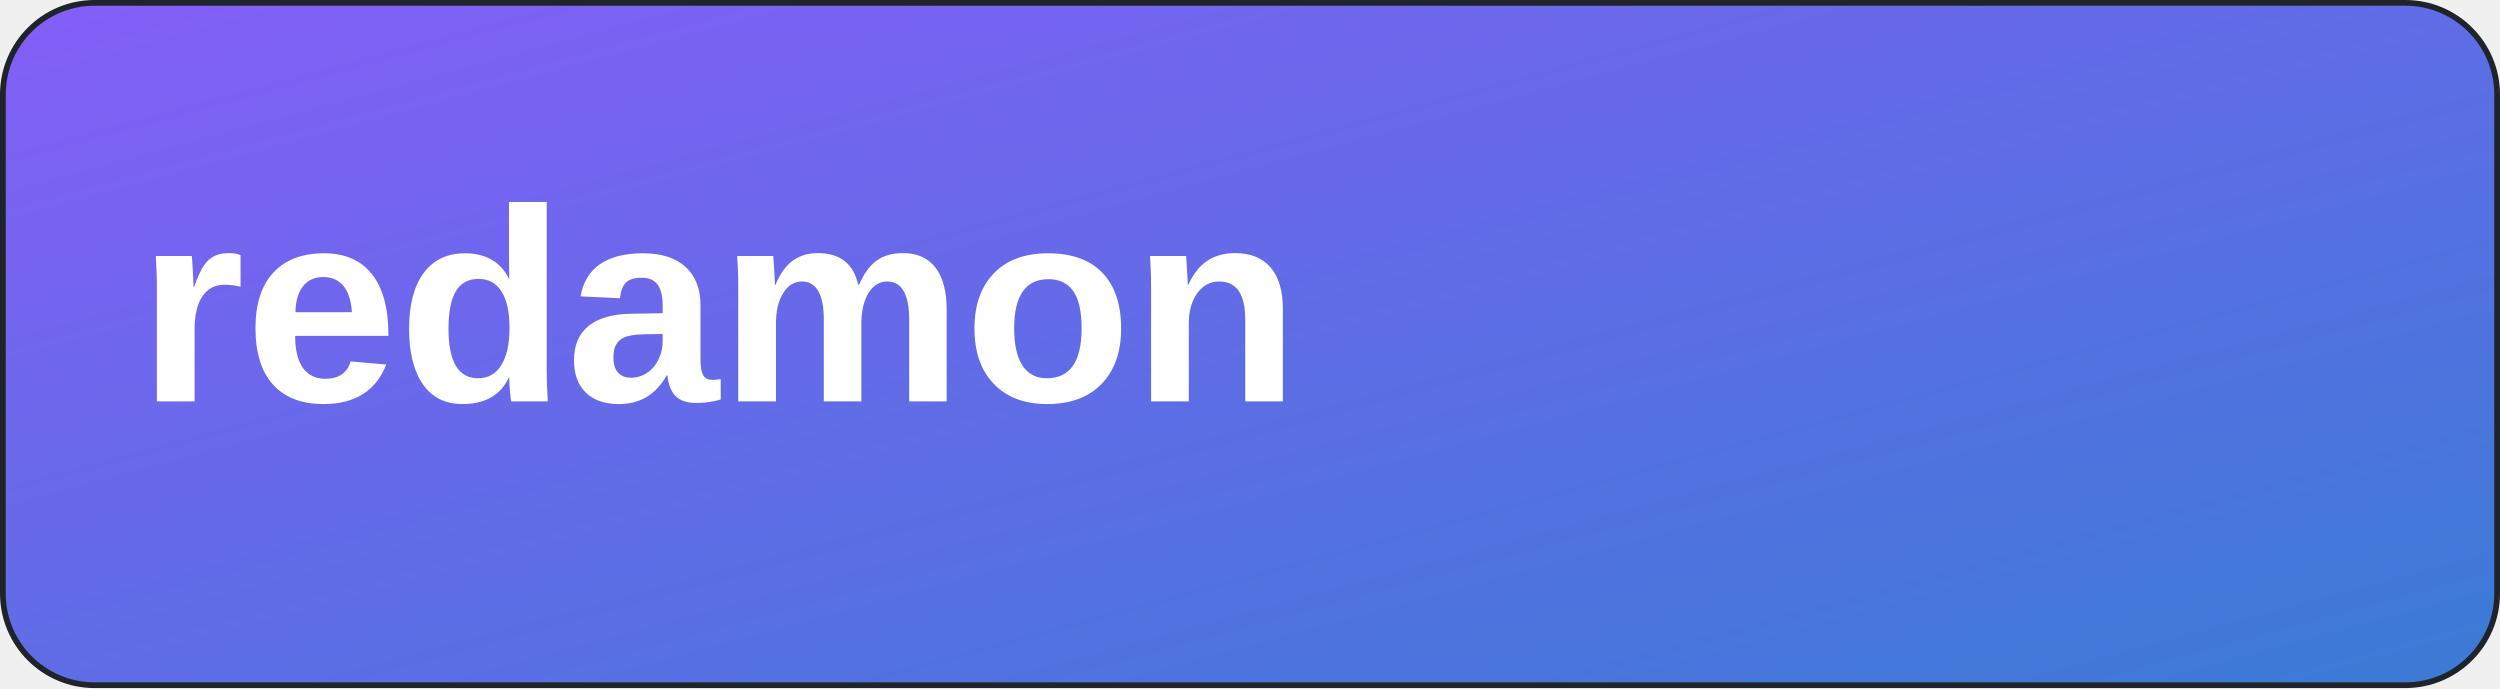
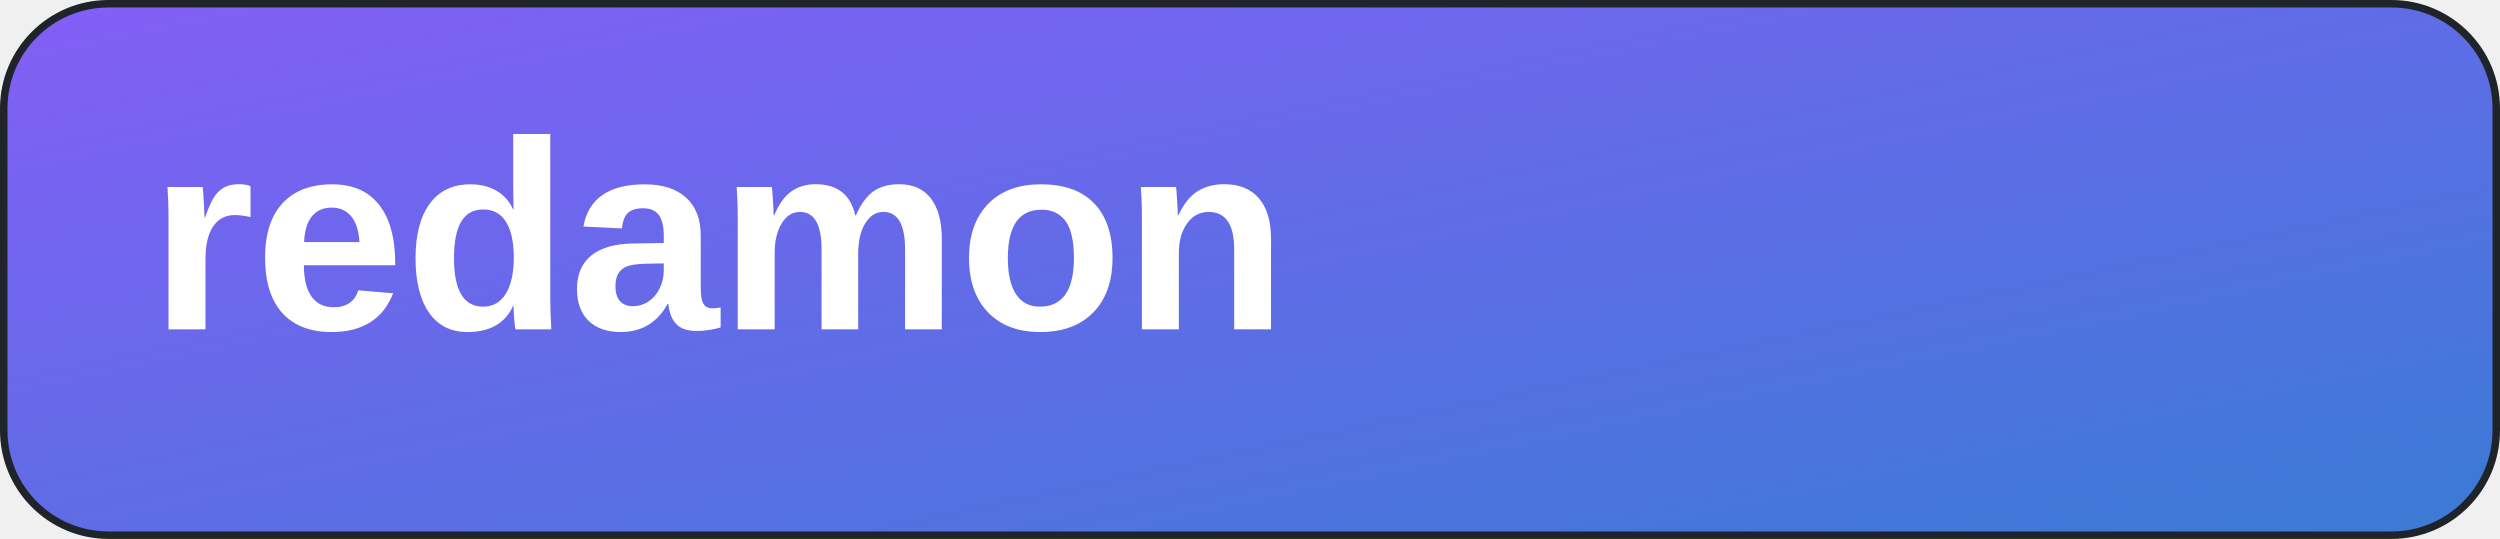
- <svg xmlns="http://www.w3.org/2000/svg" width="436" height="120" viewBox="0 0 436 120" fill="none">
+ <svg xmlns="http://www.w3.org/2000/svg" width="334" height="72" viewBox="0 0 334 72" fill="none">
  <defs>
    <linearGradient id="g" x1="0" y1="0" x2="1" y2="1">
      <stop offset="0%" stop-color="#845ef7" />
      <stop offset="100%" stop-color="#3a7bd5" />
    </linearGradient>
  </defs>
-   <rect x="0.5" y="0.5" width="435" height="119" rx="16" fill="url(#g)" stroke="#1f242a" />
-   <text x="24" y="70.0" font-family="Arial, sans-serif" font-size="48" font-weight="800" fill="#ffffff">redamon</text>
+   <rect x="0.5" y="0.5" width="333" height="71" rx="14" fill="url(#g)" stroke="#1f242a" />
+   <text x="20" y="44.0" font-family="Arial, sans-serif" font-size="36" font-weight="800" fill="#ffffff">redamon</text>
</svg>
